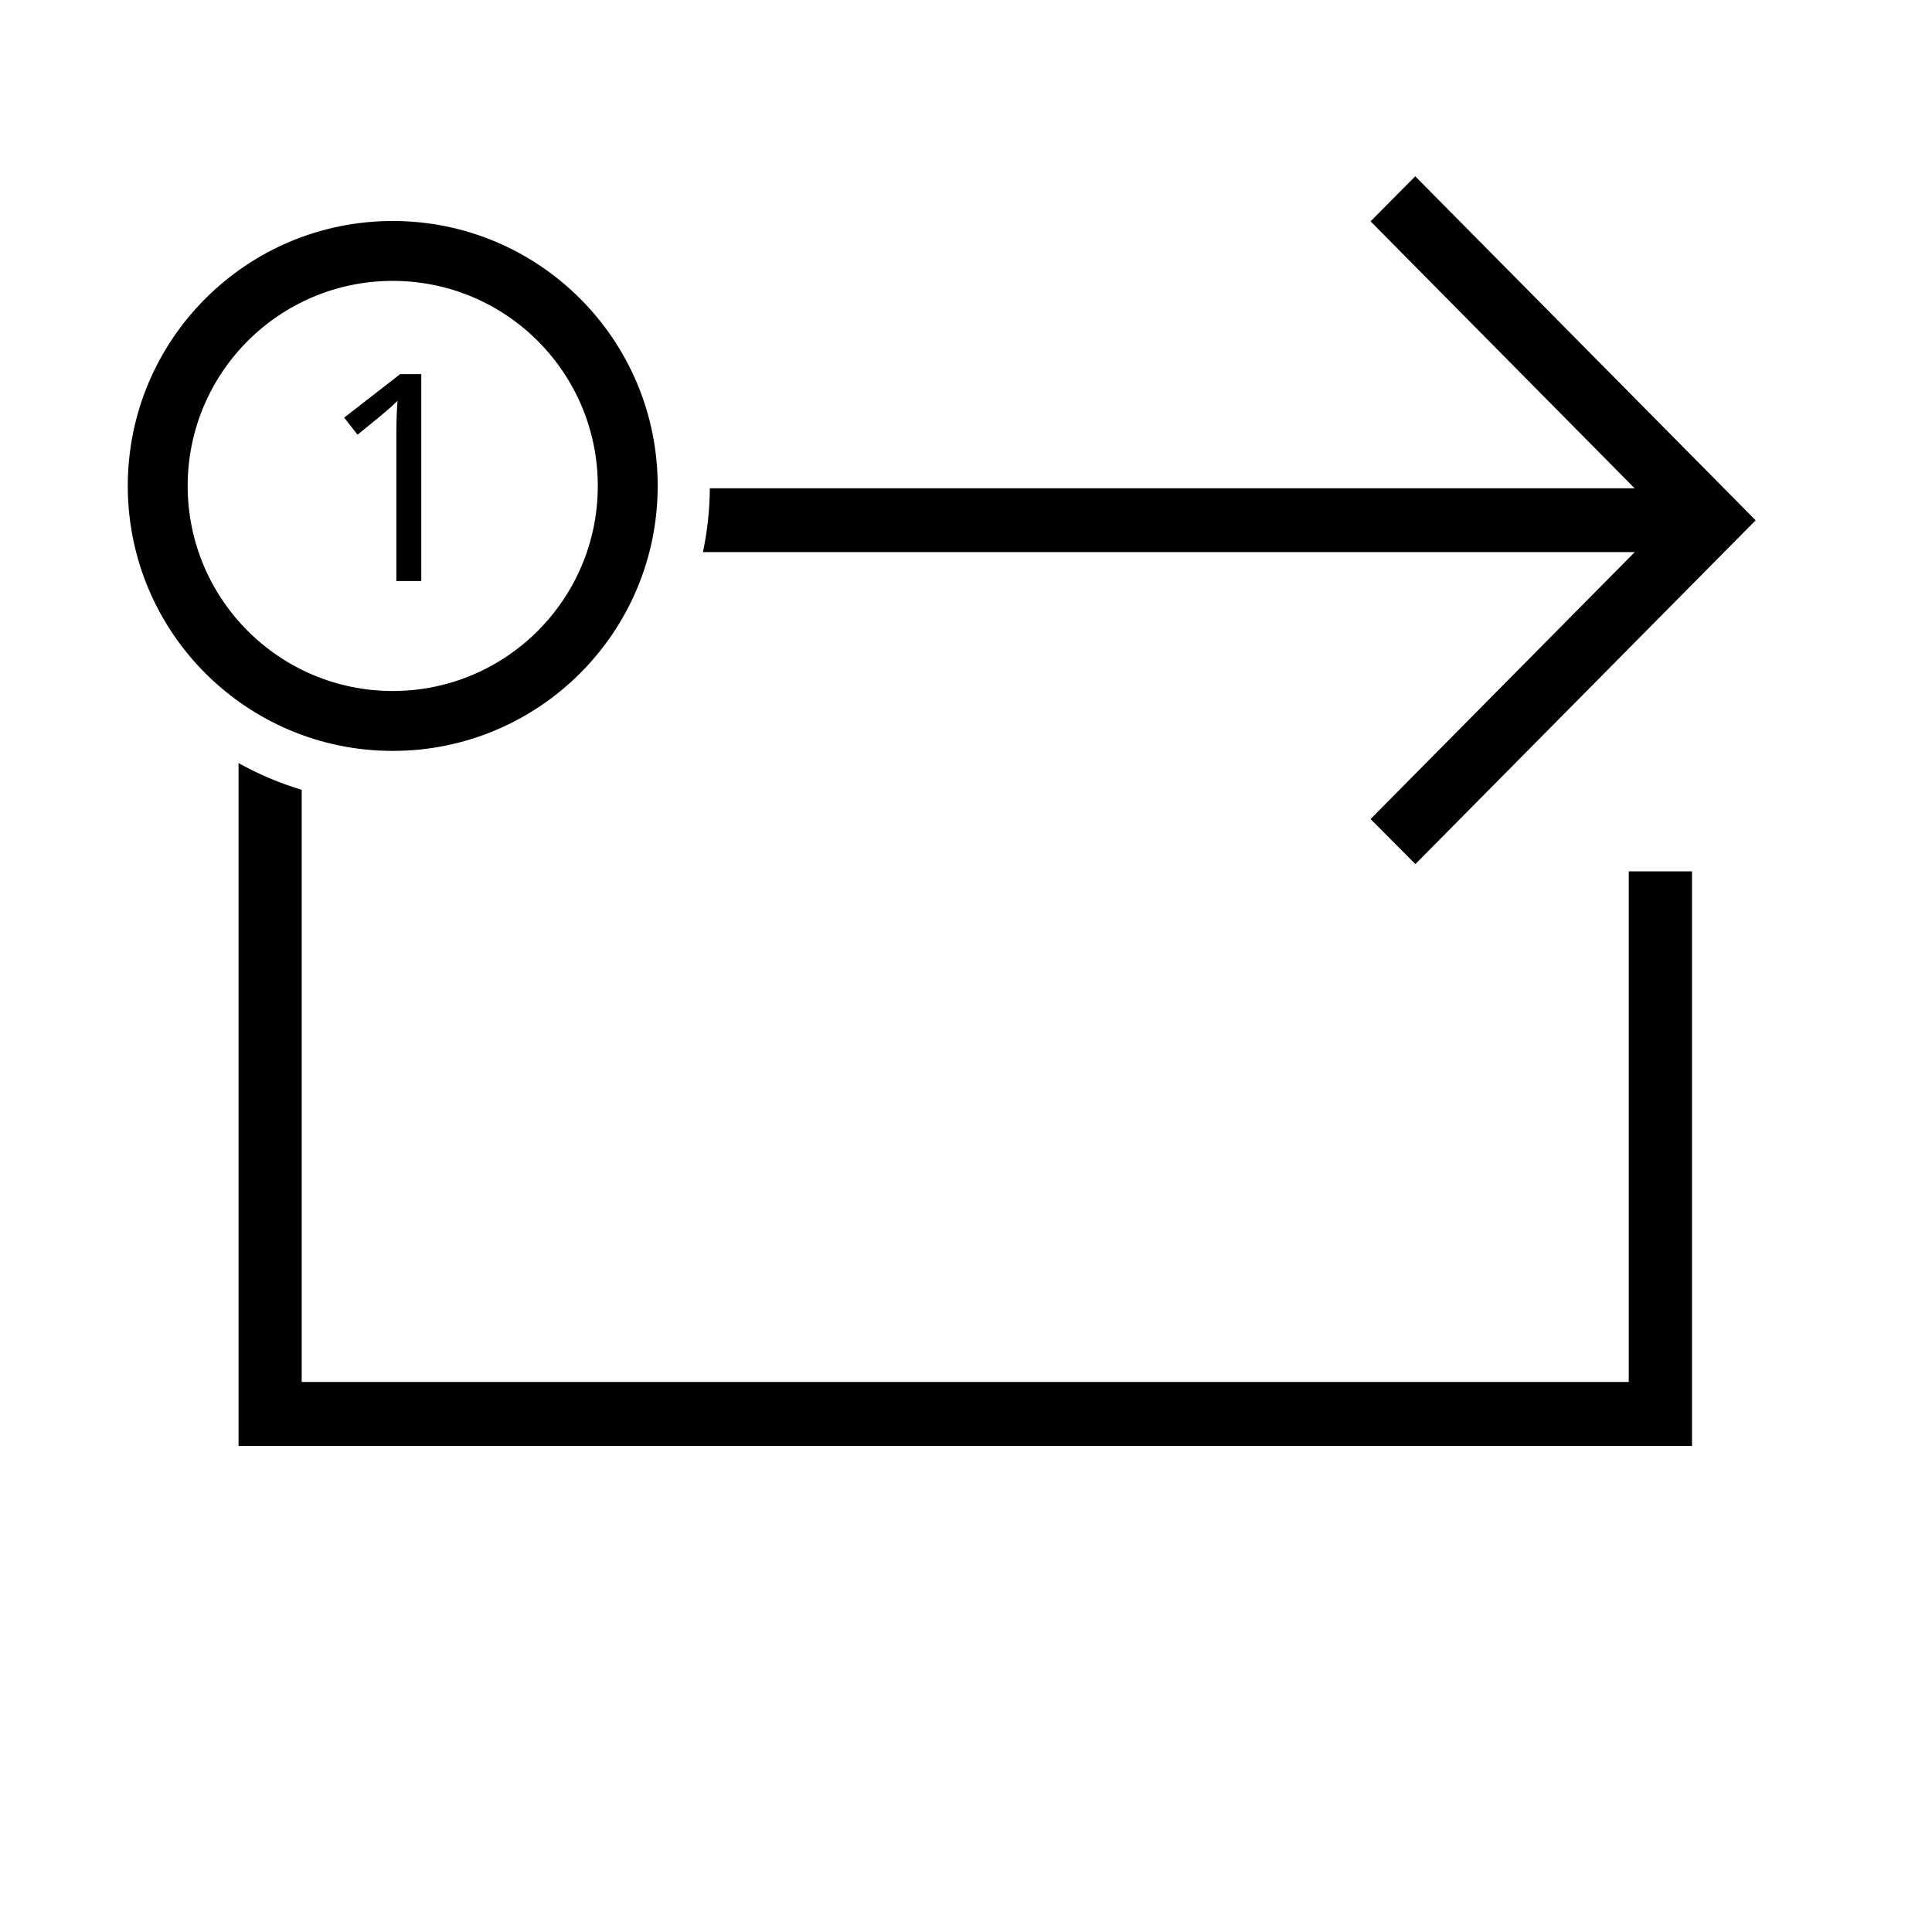
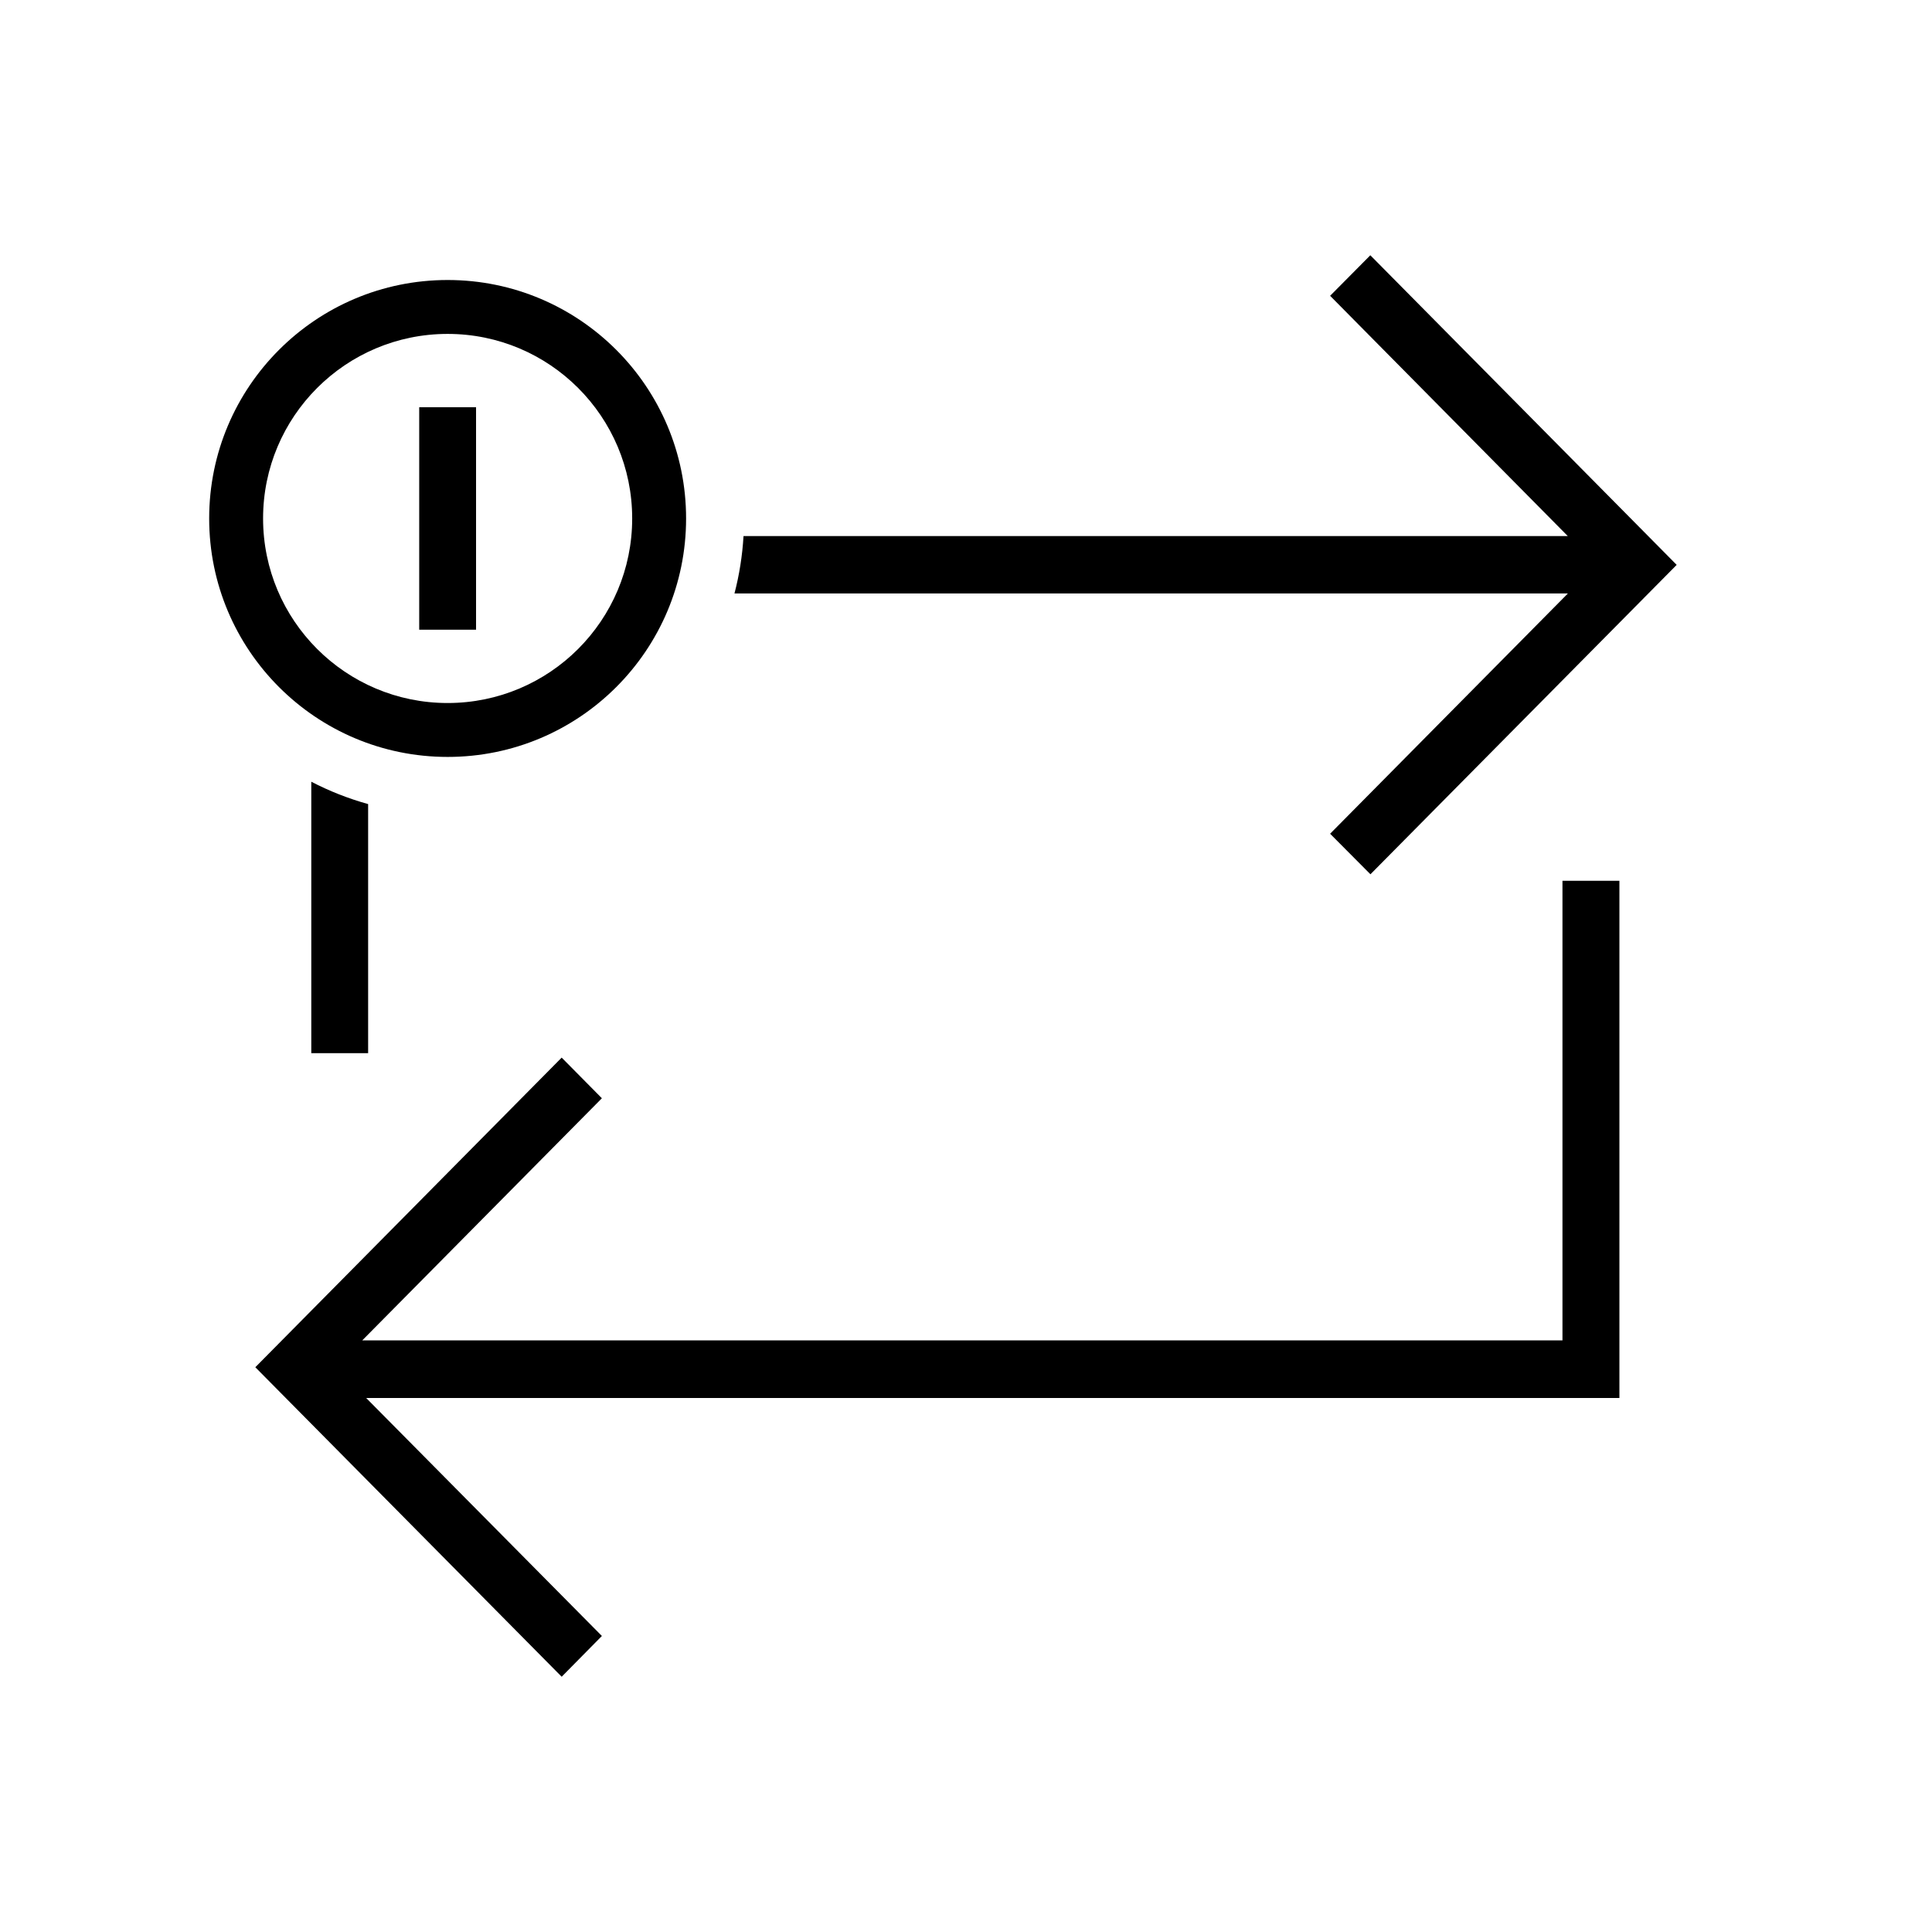
<svg xmlns="http://www.w3.org/2000/svg" version="1.1" id="Layer_1" x="0px" y="0px" width="1000px" height="1000px" viewBox="0 0 1000 1000" enable-background="new 0 0 1000 1000" xml:space="preserve">
-   <path d="M203.279,114.383c-75.741,0-137.141,61.4-137.141,137.14c0,75.741,61.4,137.141,137.141,137.141  c75.74,0,137.14-61.4,137.14-137.141C340.419,175.783,279.02,114.383,203.279,114.383z M203.279,357.661  c-58.618,0-106.138-47.52-106.138-106.138c0-58.618,47.52-106.137,106.138-106.137c58.618,0,106.137,47.52,106.137,106.137  C309.417,310.142,261.897,357.661,203.279,357.661z" />
+   <path d="M231.694,144.93c-68.167,0-123.427,55.26-123.427,123.426c0,68.167,55.26,123.427,123.427,123.427  c68.166,0,123.426-55.26,123.426-123.427C355.121,200.189,299.86,144.93,231.694,144.93z M231.694,363.879  c-52.756,0-95.524-42.768-95.524-95.524c0-52.756,42.768-95.523,95.524-95.523c52.756,0,95.523,42.768,95.523,95.523  C327.218,321.112,284.45,363.879,231.694,363.879z" />
  <g>
-     <path d="M367.407,252.75c-0.083,11.309-1.308,22.345-3.569,33h482.318l-136.75,138.188l23.188,23.312l176.125-177.938   L732.531,91.25l-23.125,23.312L846.094,252.75H367.407z" />
-     <path d="M843.031,715.312H156.157V408.79c-11.475-3.434-22.42-8.086-32.688-13.812v353.459h752.312V451h-32.75V715.312z" />
+     <path d="M384.843,277.475c-0.598,10.2-2.187,20.132-4.682,29.7h431.379L688.466,431.544l20.868,20.981l158.514-160.145   L709.278,132.125l-20.812,20.981l123.019,124.369H384.843z" />
+     <path d="M190.542,416.192c-10.282-2.856-20.128-6.754-29.419-11.577v140.498h29.419V416.192z" />
+     <polygon points="808.729,693.781 187.503,693.781 311.534,568.457 290.721,547.419 132.153,707.676 290.722,867.875    311.535,846.781 189.528,723.594 838.203,723.594 838.203,455.9 808.729,455.9  " />
  </g>
-   <rect x="158.279" y="194.25" fill="none" width="90" height="139.25" />
-   <text transform="matrix(1 0 0 1 164.8052 300.749)" font-family="'MyriadPro-Regular'" font-size="150">1</text>
+   <rect x="216.984" y="210.777" width="29.42" height="115.158" />
</svg>
